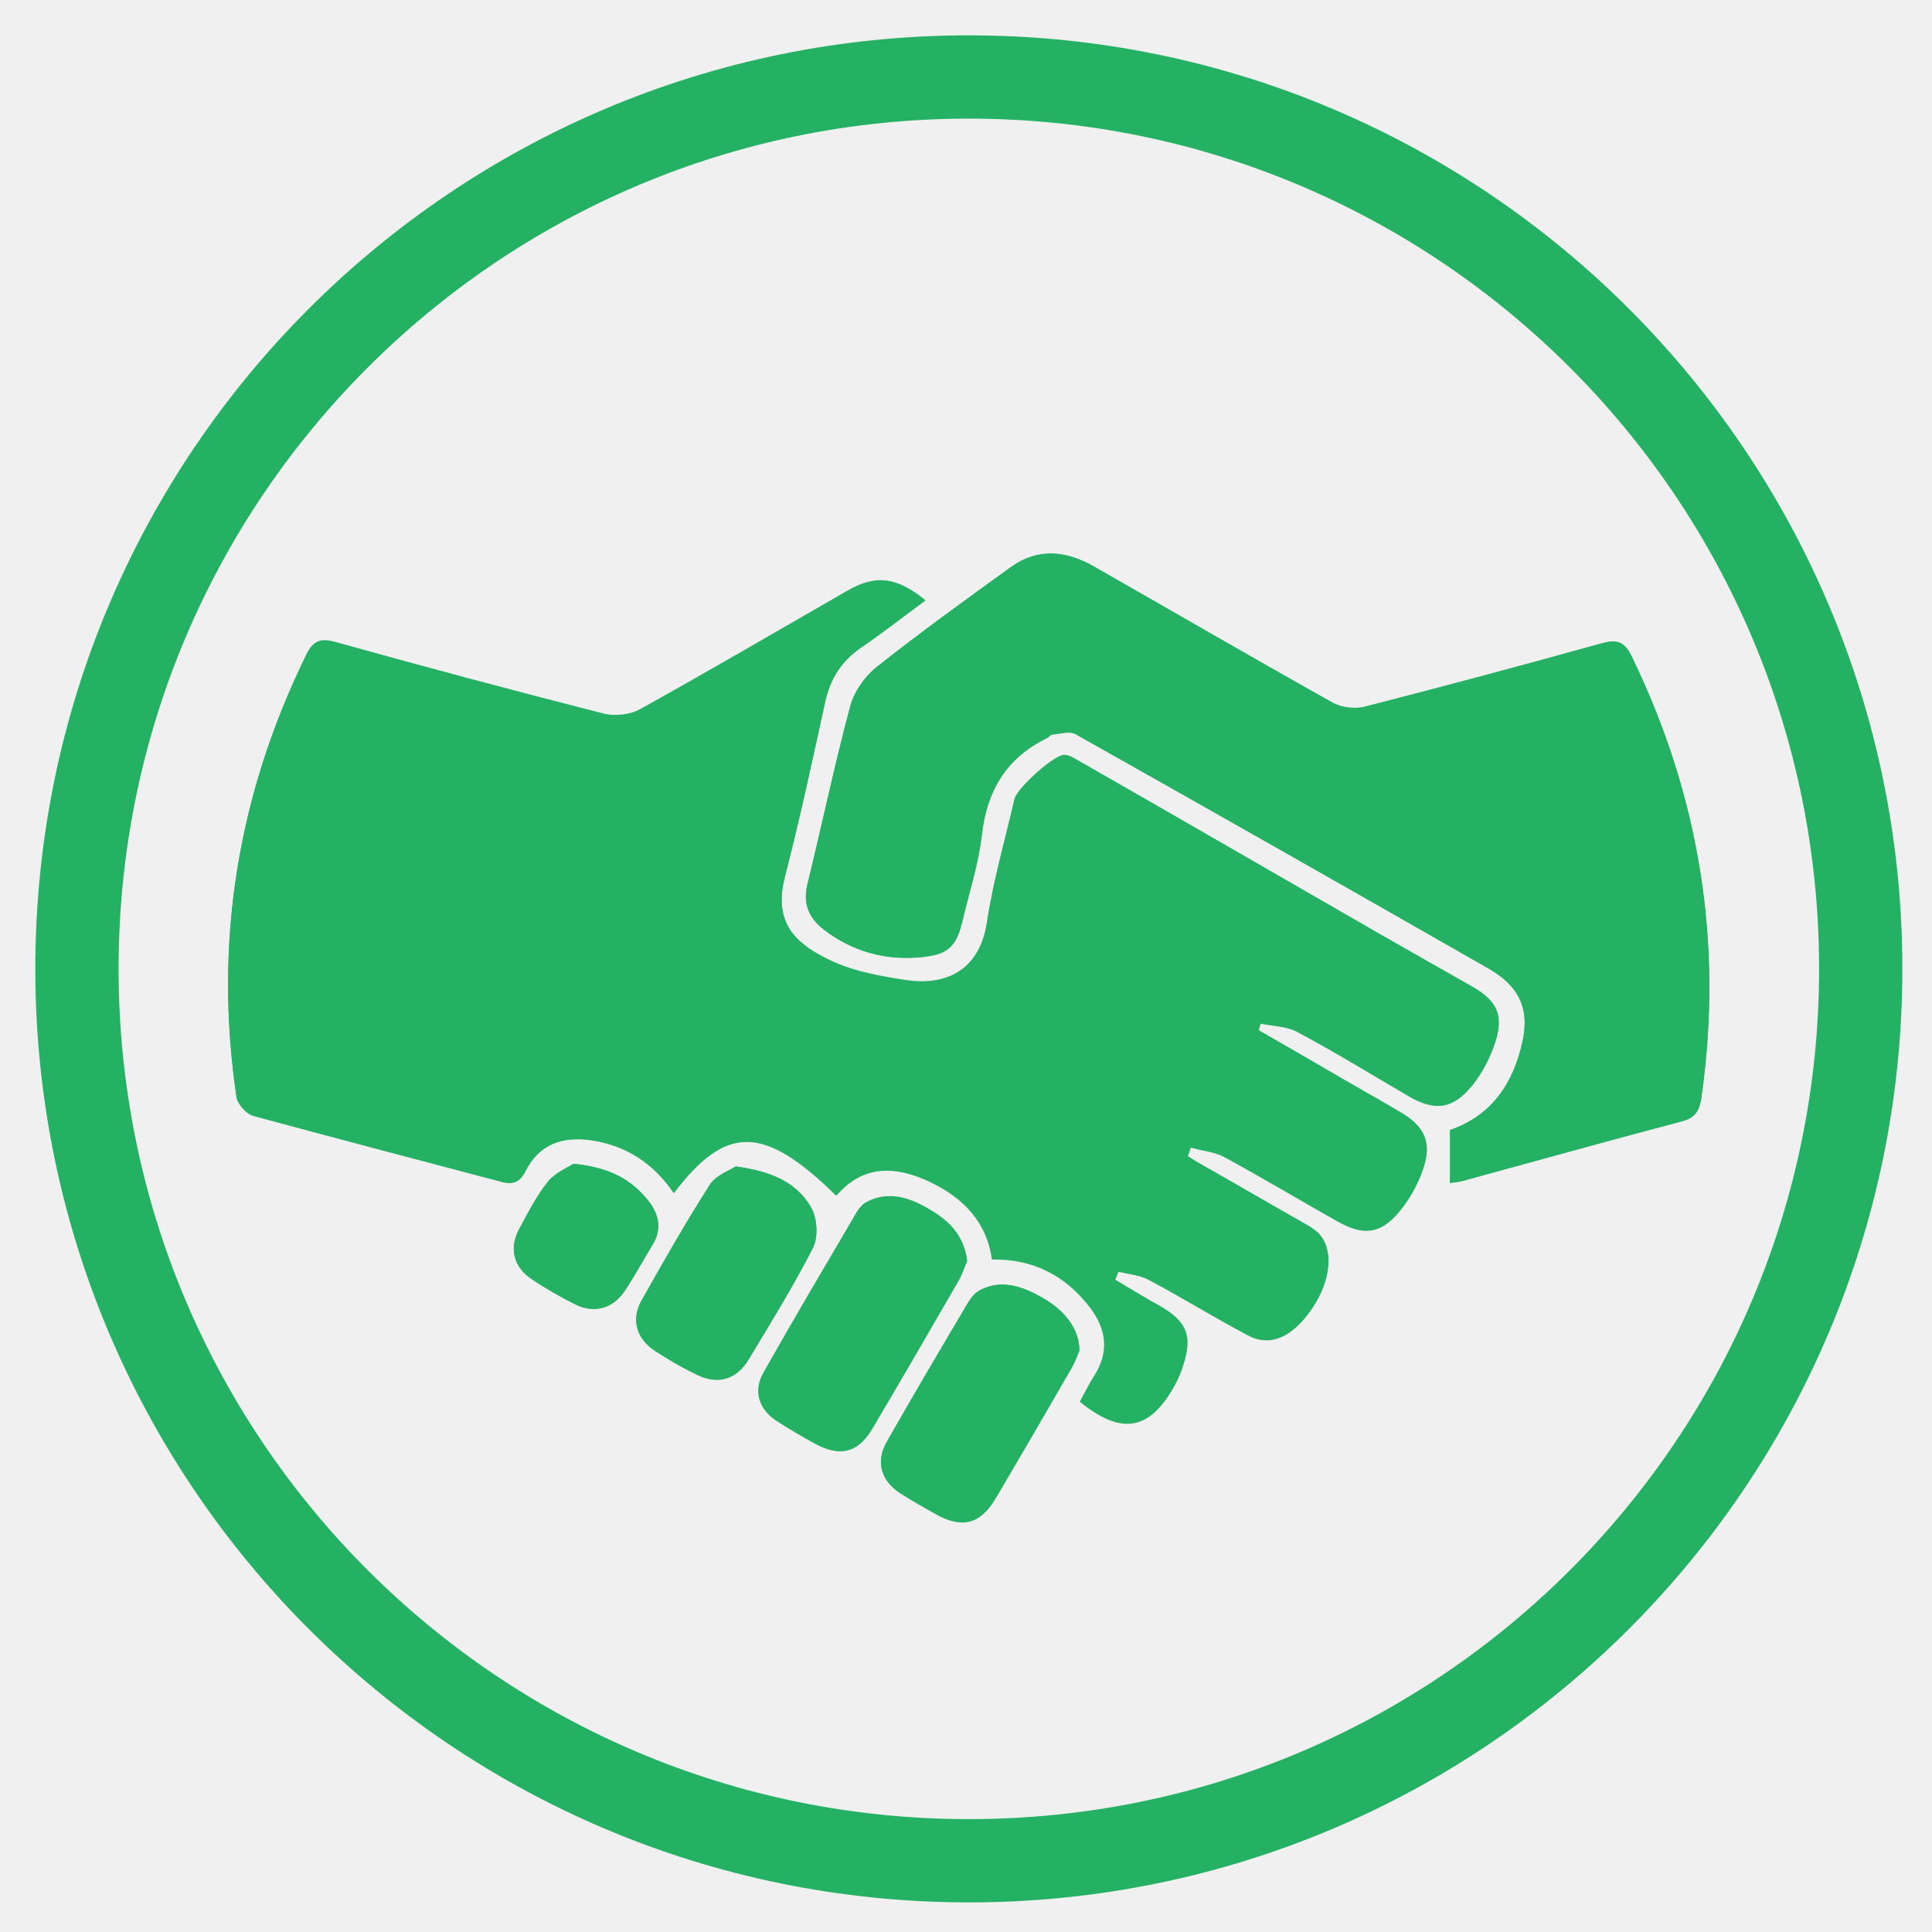
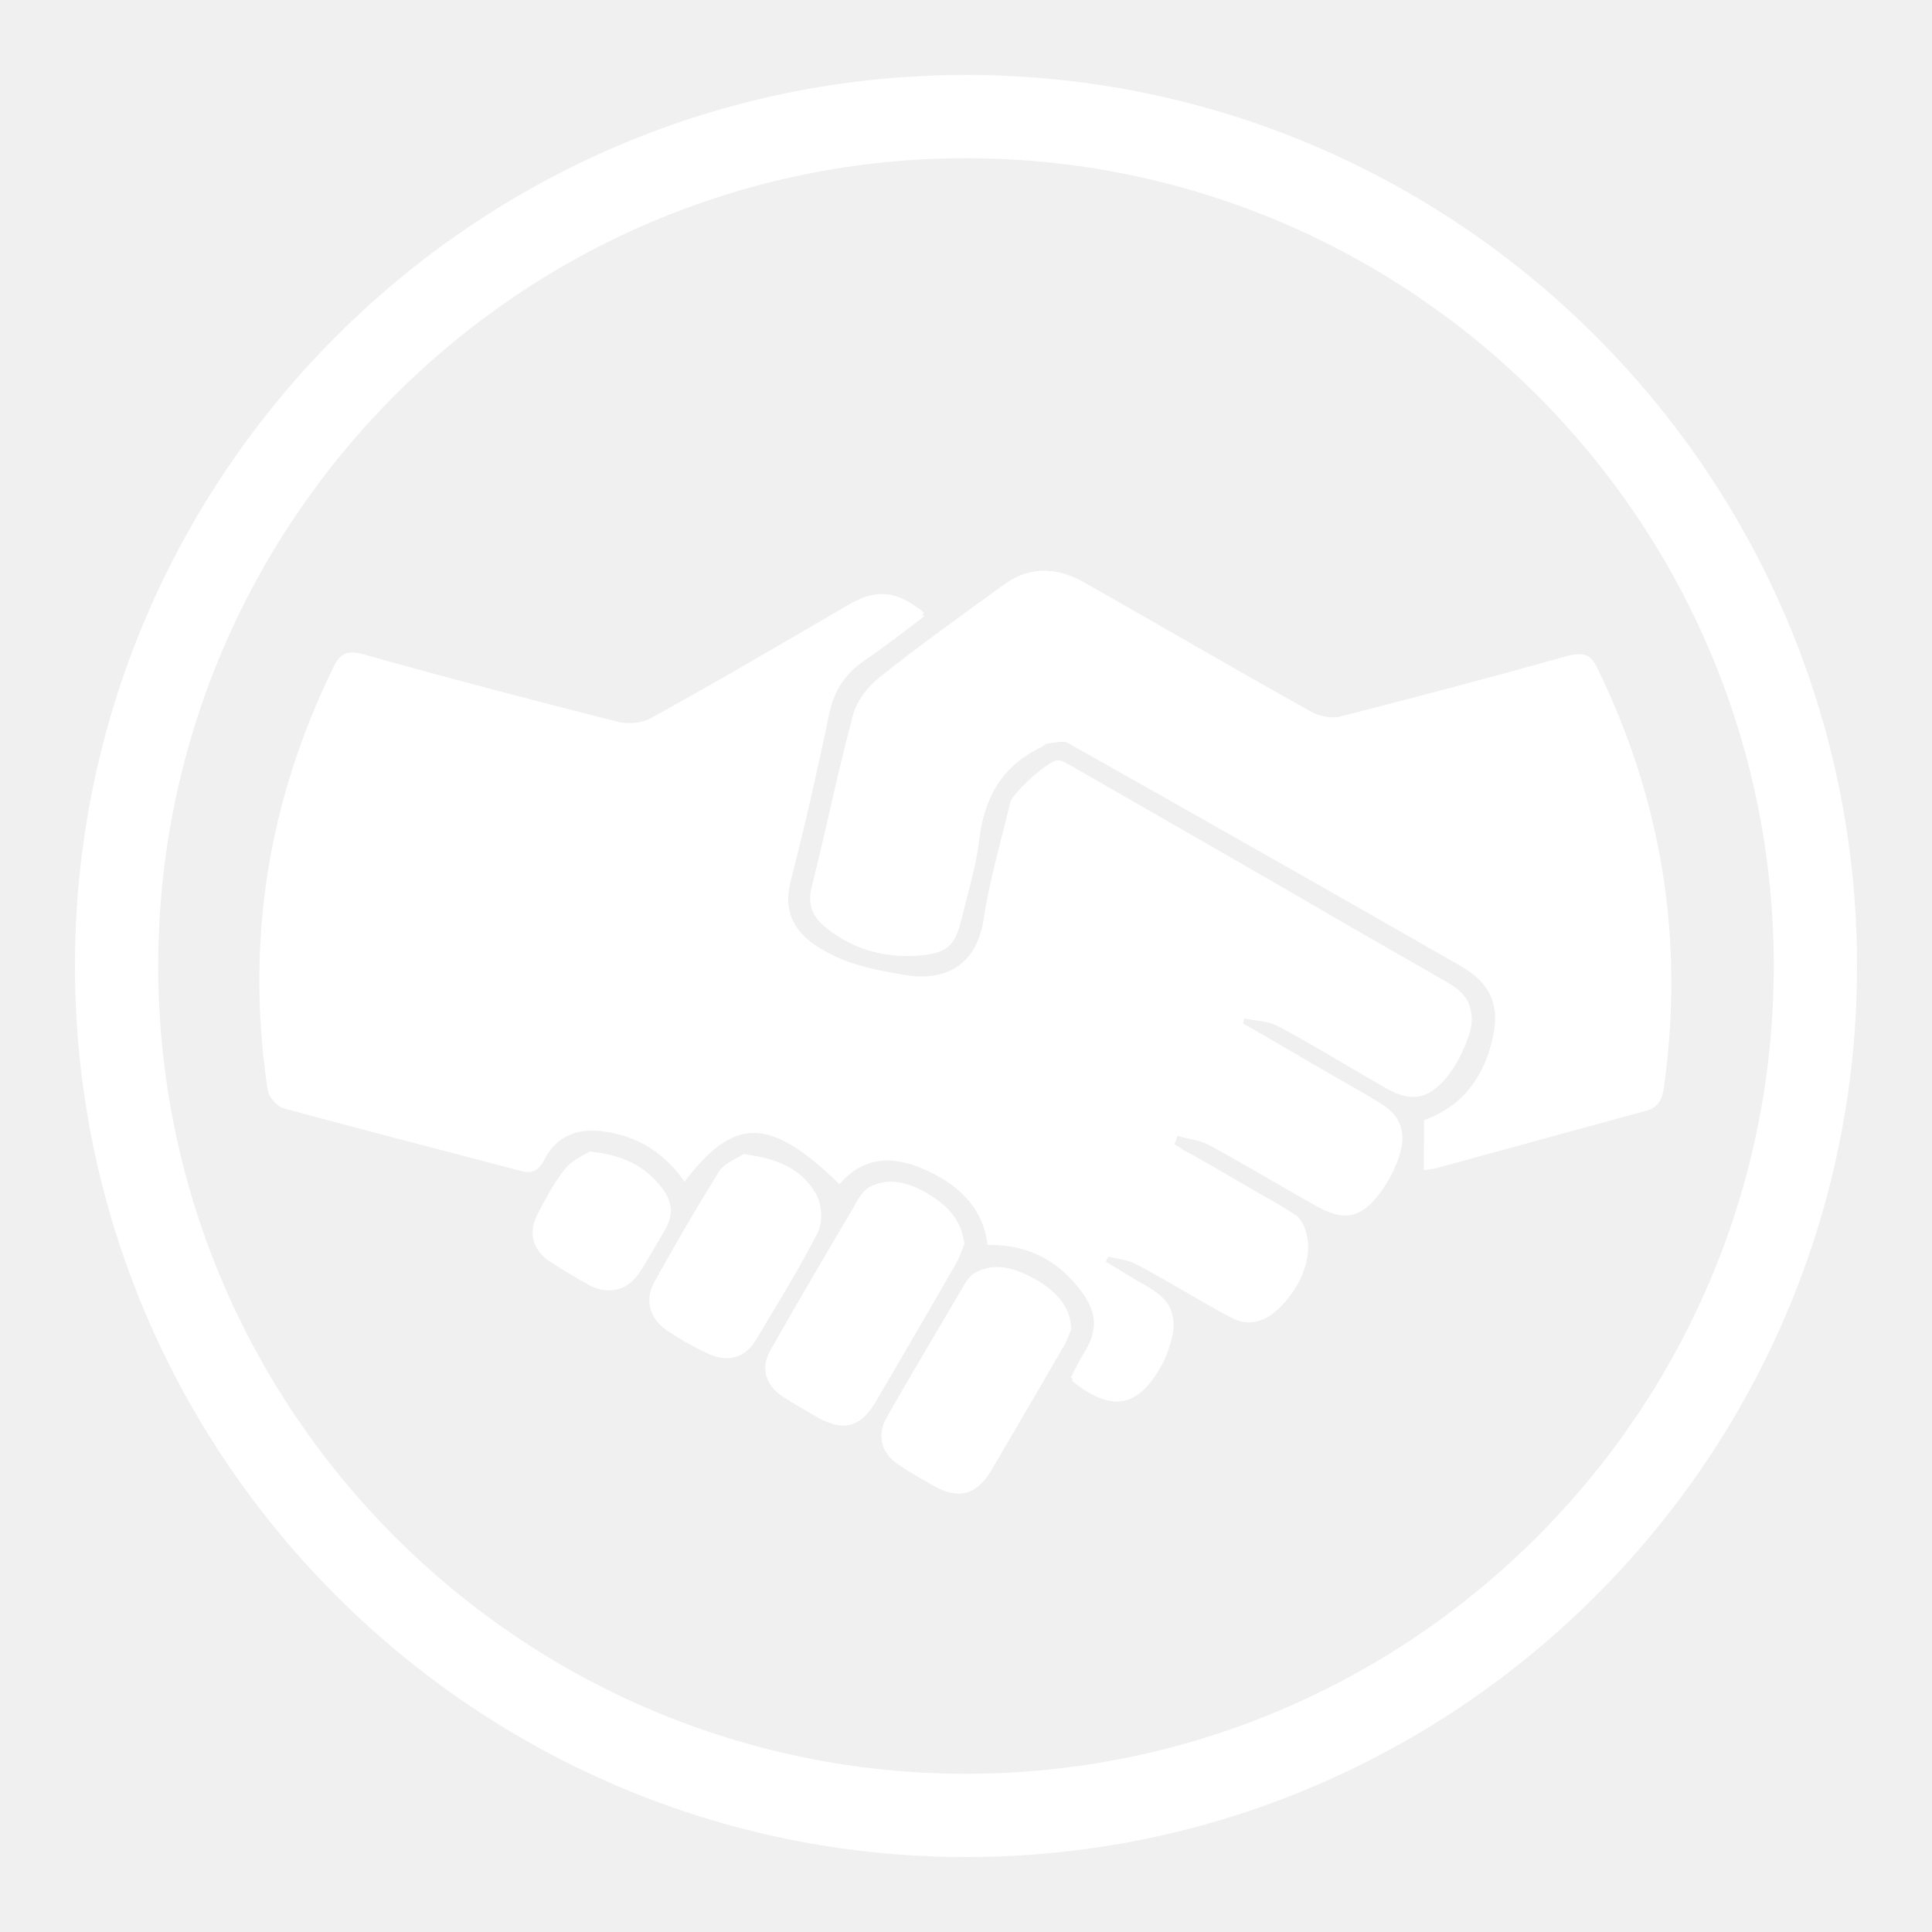
- <svg xmlns="http://www.w3.org/2000/svg" version="1.1" id="Layer_1" x="0px" y="0px" width="232px" height="231.999px" viewBox="-598.941 -140.345 232 231.999" enable-background="new -598.941 -140.345 232 231.999" xml:space="preserve">
+ <svg xmlns="http://www.w3.org/2000/svg" version="1.1" id="Layer_1" x="0px" y="0px" viewBox="0 0 232 232" enable-background="new 0 0 232 232" xml:space="preserve">
  <g id="Layer_1_1_">
</g>
  <g>
    <g>
-       <path fill-rule="evenodd" clip-rule="evenodd" fill="#25B163" d="M-456.315-1.502c0.125-0.347 0.25-0.692 0.374-1.037 c1.325 0.4 2.8 0.5 4 1.132c4.594 2.5 9.1 5.2 13.6 7.735c3.034 1.7 5.1 1.6 7.371-1.084 c1.284-1.514 2.32-3.386 2.951-5.27c1.067-3.191 0.164-4.974-2.781-6.682c-1.271-0.736-2.552-1.46-3.826-2.196 c-4.397-2.54-8.794-5.083-13.191-7.625c0.086-0.295 0.172-0.59 0.258-0.885c1.472 0.3 3.1 0.3 4.4 1 c4.516 2.4 8.9 5.1 13.3 7.676c3.224 1.9 5.4 1.6 7.734-1.276c1.244-1.543 2.21-3.451 2.8-5.35 c0.929-2.99-0.003-4.722-2.744-6.288c-3.867-2.211-7.732-4.425-11.592-6.647c-11.894-6.846-23.783-13.7-35.68-20.539 c-0.555-0.319-1.168-0.718-1.766-0.742c-1.208-0.046-5.685 4-5.988 5.305c-1.144 4.934-2.554 9.828-3.313 14.8 c-0.792 5.216-4.293 7.741-9.753 6.91c-3.248-0.494-6.648-1.14-9.532-2.603c-3.976-2.016-6.359-4.534-4.99-9.867 c1.788-6.959 3.308-13.99 4.835-21.013c0.609-2.797 1.976-4.918 4.34-6.536c2.604-1.78 5.093-3.731 7.679-5.643 c-3.439-2.798-5.952-3.074-9.289-1.156c-8.286 4.765-16.538 9.587-24.891 14.23c-1.196 0.664-2.992 0.919-4.312 0.6 c-10.841-2.764-21.646-5.668-32.431-8.647c-1.79-0.494-2.631-0.069-3.418 1.537c-8.258 16.857-11.119 34.563-8.371 53.1 c0.124 0.8 1.2 2 2 2.217c9.924 2.7 19.9 5.3 29.8 7.923c1.461 0.4 2.2 0 2.901-1.286 c1.613-3.22 4.403-4.181 7.797-3.713c4.279 0.6 7.6 2.8 10 6.35c6.292-8.273 10.846-8.202 19.5 0.3 c3.275-3.779 7.209-3.565 11.306-1.625c3.956 1.9 6.8 4.8 7.4 9.292c5.031-0.083 8.9 2 11.8 5.8 c1.966 2.6 2.3 5.3 0.5 8.192c-0.652 1.006-1.173 2.094-1.73 3.101c4.939 4 8.3 3.5 11.277-1.781 c0.482-0.843 0.873-1.762 1.147-2.693c1.018-3.443 0.328-5.129-2.735-6.937c-1.824-1.077-3.648-2.154-5.472-3.229 c0.131-0.33 0.262-0.658 0.394-0.986c1.233 0.3 2.6 0.4 3.7 1.007c3.961 2.1 7.8 4.5 11.8 6.6 c2.705 1.5 5.4 0.3 7.75-3.145c2.383-3.479 2.669-7.429 0.623-9.244c-0.542-0.481-1.209-0.83-1.846-1.195 c-3.895-2.239-7.799-4.461-11.695-6.699C-455.012-0.666-455.658-1.095-456.315-1.502z M-424.819 1.7 c0.484-0.075 0.976-0.107 1.44-0.234c8.822-2.405 17.63-4.869 26.474-7.197c1.704-0.45 2.084-1.459 2.294-2.942 c2.621-18.503-0.251-36.114-8.416-52.908c-0.854-1.755-1.782-2.026-3.619-1.513c-9.437 2.634-18.905 5.16-28.399 7.6 c-1.182 0.302-2.793 0.119-3.851-0.472c-9.621-5.383-19.151-10.928-28.734-16.38c-3.289-1.872-6.693-2.232-9.916 0.1 c-5.431 3.918-10.864 7.843-16.112 11.998c-1.429 1.13-2.713 2.958-3.179 4.701c-1.896 7.098-3.408 14.295-5.147 21.4 c-0.561 2.3 0.2 4 1.9 5.374c3.51 2.7 7.5 3.8 11.9 3.331c3.083-0.323 4.063-1.28 4.785-4.332 c0.809-3.417 1.926-6.801 2.319-10.266c0.61-5.374 2.949-9.322 7.846-11.693c0.216-0.105 0.386-0.401 0.592-0.418 c0.949-0.074 2.116-0.456 2.827-0.055c16.557 9.3 33.1 18.7 49.6 28.139c3.677 2.1 5 4.8 4.1 8.8 c-1.083 4.954-3.645 8.862-8.696 10.602C-424.819-2.563-424.819-0.555-424.819 1.719z M-482.807 11.1 c-0.404-3.323-2.467-5.037-4.864-6.374c-2.268-1.264-4.702-1.99-7.229-0.657c-0.476 0.251-0.888 0.747-1.168 1.2 c-3.76 6.407-7.547 12.8-11.199 19.268c-1.234 2.186-0.539 4.4 1.6 5.755c1.424 0.9 2.9 1.8 4.4 2.6 c3.162 1.8 5.4 1.3 7.198-1.872c3.449-5.832 6.85-11.693 10.237-17.562C-483.385 12.653-483.092 11.719-482.807 11.053z M-469.335 21.854c0.051-2.464-1.661-4.828-4.494-6.413c-2.333-1.306-4.792-2.224-7.425-0.876 c-0.608 0.313-1.122 0.963-1.483 1.575c-3.282 5.55-6.563 11.098-9.747 16.704c-1.329 2.339-0.623 4.7 1.7 6.1 c1.374 0.9 2.8 1.7 4.2 2.479c3.139 1.8 5.4 1.2 7.193-1.878c3.071-5.199 6.104-10.421 9.126-15.649 C-469.821 23.162-469.537 22.311-469.335 21.854z M-510.6-0.274c-0.743 0.498-2.374 1.048-3.096 2.2 c-2.897 4.535-5.566 9.224-8.21 13.916c-1.267 2.246-0.622 4.5 1.5 5.972c1.566 1 3.2 2 4.9 2.8 c2.654 1.4 5 0.8 6.499-1.775c2.645-4.408 5.368-8.787 7.693-13.362c0.64-1.258 0.519-3.477-0.186-4.733 C-503.229 1.666-506.313 0.285-510.6-0.274z M-530.088-0.593c-0.665 0.448-2.155 1.047-3.035 2.1 c-1.37 1.7-2.385 3.701-3.439 5.634c-1.267 2.324-0.777 4.5 1.4 6.01c1.685 1.1 3.5 2.2 5.3 3.1 c2.327 1.2 4.5 0.5 5.973-1.652c1.164-1.774 2.186-3.641 3.282-5.459c1.057-1.754 0.859-3.473-0.299-5.045 C-522.968 1.317-525.784-0.169-530.088-0.593z" />
-       <path fill-rule="evenodd" clip-rule="evenodd" fill="#25B163" d="M-456.315-1.502c0.657 0.4 1.3 0.8 2 1.2 c3.896 2.2 7.8 4.5 11.7 6.699c0.637 0.4 1.3 0.7 1.8 1.195c2.046 1.8 1.8 5.766-0.623 9.2 c-2.36 3.445-5.045 4.609-7.75 3.145c-3.951-2.138-7.794-4.475-11.755-6.592c-1.094-0.583-2.446-0.685-3.68-1.007 c-0.131 0.328-0.263 0.656-0.394 0.986c1.824 1.1 3.6 2.2 5.5 3.229c3.063 1.8 3.8 3.5 2.7 6.9 c-0.274 0.932-0.666 1.851-1.147 2.693c-3.009 5.254-6.338 5.826-11.277 1.781c0.557-1.007 1.079-2.095 1.73-3.101 c1.859-2.862 1.498-5.621-0.468-8.192c-2.896-3.784-6.723-5.859-11.753-5.776c-0.68-4.519-3.477-7.418-7.433-9.292 c-4.097-1.94-8.031-2.154-11.306 1.625c-8.67-8.51-13.225-8.582-19.517-0.308c-2.459-3.53-5.748-5.758-10.026-6.35 c-3.394-0.468-6.184 0.493-7.797 3.713c-0.664 1.324-1.44 1.676-2.901 1.286c-9.94-2.662-19.912-5.207-29.836-7.923 c-0.825-0.227-1.858-1.376-1.982-2.217c-2.748-18.57 0.113-36.276 8.371-53.133c0.787-1.606 1.628-2.031 3.418-1.537 c10.784 3 21.6 5.9 32.4 8.647c1.319 0.3 3.1 0.1 4.312-0.583c8.353-4.643 16.605-9.465 24.891-14.23 c3.336-1.918 5.85-1.642 9.3 1.156c-2.586 1.912-5.075 3.862-7.679 5.643c-2.364 1.618-3.731 3.739-4.34 6.5 c-1.528 7.022-3.048 14.053-4.835 21.013c-1.369 5.3 1 7.9 5 9.867c2.883 1.5 6.3 2.1 9.5 2.6 c5.46 0.8 8.961-1.693 9.753-6.91c0.759-4.993 2.169-9.887 3.313-14.821c0.303-1.305 4.78-5.351 5.988-5.305 c0.598 0 1.2 0.4 1.8 0.742c11.897 6.8 23.8 13.7 35.7 20.539c3.86 2.2 7.7 4.4 11.6 6.6 c2.741 1.6 3.7 3.3 2.7 6.288c-0.589 1.899-1.556 3.807-2.8 5.35c-2.346 2.909-4.51 3.135-7.734 1.3 c-4.447-2.563-8.832-5.242-13.348-7.676c-1.275-0.688-2.915-0.699-4.387-1.02c-0.086 0.295-0.172 0.59-0.258 0.9 c4.397 2.5 8.8 5.1 13.2 7.625c1.274 0.7 2.6 1.5 3.8 2.196c2.945 1.7 3.8 3.5 2.8 6.7 c-0.631 1.883-1.667 3.755-2.951 5.27c-2.244 2.643-4.337 2.809-7.371 1.084c-4.544-2.584-9.048-5.242-13.643-7.735 c-1.176-0.636-2.627-0.769-3.952-1.132C-456.065-2.194-456.19-1.85-456.315-1.502z" />
-       <path fill-rule="evenodd" clip-rule="evenodd" fill="#25B163" d="M-424.819 1.719c0-2.274 0-4.282 0-6.352 c5.052-1.739 7.613-5.647 8.696-10.602c0.874-4.004-0.404-6.707-4.082-8.809c-16.494-9.434-33.015-18.818-49.572-28.139 c-0.71-0.4-1.877-0.019-2.827 0.055c-0.206 0.017-0.375 0.313-0.592 0.418c-4.897 2.372-7.236 6.32-7.846 11.7 c-0.393 3.465-1.511 6.85-2.319 10.266c-0.722 3.052-1.703 4.009-4.785 4.332c-4.386 0.459-8.393-0.613-11.903-3.331 c-1.765-1.366-2.496-3.073-1.935-5.374c1.739-7.142 3.251-14.339 5.147-21.437c0.466-1.744 1.75-3.571 3.179-4.701 c5.248-4.154 10.681-8.079 16.112-11.998c3.223-2.324 6.627-1.963 9.916-0.091c9.583 5.5 19.1 11 28.7 16.4 c1.058 0.6 2.7 0.8 3.9 0.472c9.495-2.418 18.963-4.944 28.399-7.578c1.837-0.513 2.765-0.242 3.6 1.5 c8.165 16.8 11 34.4 8.4 52.908c-0.21 1.483-0.59 2.492-2.294 2.942c-8.843 2.328-17.651 4.792-26.474 7.2 C-423.843 1.612-424.334 1.644-424.819 1.719z" />
-       <path fill-rule="evenodd" clip-rule="evenodd" fill="#25B163" d="M-482.807 11.053c-0.285 0.666-0.578 1.6-1.056 2.4 c-3.387 5.868-6.788 11.729-10.237 17.562c-1.846 3.124-4.036 3.665-7.198 1.872c-1.491-0.845-2.985-1.695-4.409-2.645 c-2.099-1.4-2.794-3.569-1.561-5.755c3.651-6.468 7.439-12.86 11.199-19.268c0.28-0.478 0.692-0.974 1.168-1.225 c2.528-1.333 4.962-0.607 7.2 0.657C-485.274 6.017-483.211 7.73-482.807 11.053z" />
-       <path fill-rule="evenodd" clip-rule="evenodd" fill="#25B163" d="M-469.335 21.854c-0.201 0.457-0.486 1.308-0.926 2.1 c-3.022 5.229-6.055 10.45-9.126 15.649c-1.826 3.093-4.054 3.651-7.193 1.878c-1.42-0.803-2.848-1.6-4.222-2.479 c-2.304-1.474-3.01-3.788-1.682-6.127c3.184-5.606 6.465-11.154 9.747-16.704c0.361-0.612 0.875-1.263 1.483-1.575 c2.632-1.348 5.091-0.43 7.4 0.876C-470.997 17.026-469.284 19.39-469.335 21.854z" />
-       <path fill-rule="evenodd" clip-rule="evenodd" fill="#25B163" d="M-510.6-0.274c4.288 0.6 7.4 1.9 9.1 5 c0.704 1.3 0.8 3.5 0.2 4.733c-2.325 4.575-5.048 8.954-7.693 13.362c-1.545 2.574-3.844 3.178-6.499 1.8 c-1.658-0.876-3.296-1.807-4.862-2.838c-2.169-1.43-2.813-3.726-1.547-5.972c2.644-4.692 5.313-9.381 8.21-13.916 C-512.974 0.773-511.343 0.224-510.6-0.274z" />
-       <path fill-rule="evenodd" clip-rule="evenodd" fill="#25B163" d="M-530.088-0.593c4.304 0.4 7.1 1.9 9.2 4.7 c1.158 1.6 1.4 3.3 0.3 5.045c-1.096 1.818-2.118 3.685-3.282 5.459c-1.434 2.186-3.646 2.814-5.973 1.7 c-1.822-0.911-3.607-1.929-5.292-3.07c-2.175-1.473-2.665-3.686-1.398-6.01c1.054-1.933 2.07-3.934 3.439-5.634 C-532.244 0.454-530.753-0.145-530.088-0.593z" />
+       <path fill="#FFFFFF" d="M141,137.4c0.1-0.3,0.2-0.7,0.4-1c1.3,0.4,2.7,0.5,3.8,1.1c4.4,2.4,8.7,5,13,7.4c2.9,1.6,4.9,1.5,7-1    c1.2-1.4,2.2-3.2,2.8-5c1-3,0.2-4.7-2.6-6.4c-1.2-0.7-2.4-1.4-3.6-2.1c-4.2-2.4-8.4-4.8-12.6-7.3c0.1-0.3,0.2-0.6,0.2-0.8    c1.4,0.3,3,0.3,4.2,1c4.3,2.3,8.5,4.9,12.7,7.3c3.1,1.8,5.1,1.5,7.4-1.2c1.2-1.5,2.1-3.3,2.7-5.1c0.9-2.8,0-4.5-2.6-6    c-3.7-2.1-7.4-4.2-11-6.3c-11.3-6.5-22.7-13-34-19.6c-0.5-0.3-1.1-0.7-1.7-0.7c-1.2,0-5.4,3.8-5.7,5.1c-1.1,4.7-2.4,9.4-3.2,14.1    c-0.8,5-4.1,7.4-9.3,6.6c-3.1-0.5-6.3-1.1-9.1-2.5c-3.8-1.9-6.1-4.3-4.8-9.4c1.7-6.6,3.2-13.3,4.6-20c0.6-2.7,1.9-4.7,4.1-6.2    c2.5-1.7,4.9-3.6,7.3-5.4c-3.3-2.7-5.7-2.9-8.8-1.1c-7.9,4.5-15.8,9.1-23.7,13.6c-1.1,0.6-2.8,0.9-4.1,0.6    c-10.3-2.6-20.6-5.4-30.9-8.2c-1.7-0.5-2.5-0.1-3.3,1.5c-7.9,16.1-10.6,32.9-8,50.6c0.1,0.8,1.1,1.9,1.9,2.1    c9.5,2.6,19,5,28.4,7.5c1.4,0.4,2.1,0,2.8-1.2c1.5-3.1,4.2-4,7.4-3.5c4.1,0.6,7.2,2.7,9.5,6c6-7.9,10.3-7.8,18.6,0.3    c3.1-3.6,6.9-3.4,10.8-1.5c3.8,1.8,6.5,4.6,7,8.8c4.8-0.1,8.5,1.9,11.2,5.5c1.9,2.5,2.2,5,0.5,7.8c-0.6,1-1.1,2-1.6,3    c4.7,3.8,7.9,3.3,10.7-1.7c0.5-0.8,0.8-1.7,1.1-2.6c1-3.3,0.3-4.9-2.6-6.6c-1.7-1-3.5-2.1-5.2-3.1c0.1-0.3,0.2-0.6,0.4-0.9    c1.2,0.3,2.5,0.4,3.5,1c3.8,2,7.4,4.3,11.2,6.3c2.6,1.4,5.1,0.3,7.4-3c2.3-3.3,2.5-7.1,0.6-8.8c-0.5-0.5-1.2-0.8-1.8-1.1    c-3.7-2.1-7.4-4.2-11.1-6.4C142.3,138.2,141.7,137.8,141,137.4z M171,140.5c0.5-0.1,0.9-0.1,1.4-0.2c8.4-2.3,16.8-4.6,25.2-6.9    c1.6-0.4,2-1.4,2.2-2.8c2.5-17.6-0.2-34.4-8-50.4c-0.8-1.7-1.7-1.9-3.4-1.4c-9,2.5-18,4.9-27,7.2c-1.1,0.3-2.7,0.1-3.7-0.4    c-9.2-5.1-18.2-10.4-27.4-15.6c-3.1-1.8-6.4-2.1-9.4,0.1c-5.2,3.7-10.3,7.5-15.3,11.4c-1.4,1.1-2.6,2.8-3,4.5    c-1.8,6.8-3.2,13.6-4.9,20.4c-0.5,2.2,0.2,3.8,1.8,5.1c3.3,2.6,7.1,3.6,11.3,3.2c2.9-0.3,3.9-1.2,4.6-4.1c0.8-3.3,1.8-6.5,2.2-9.8    c0.6-5.1,2.8-8.9,7.5-11.1c0.2-0.1,0.4-0.4,0.6-0.4c0.9-0.1,2-0.4,2.7-0.1c15.8,8.9,31.5,17.8,47.2,26.8c3.5,2,4.8,4.6,3.9,8.4    c-1,4.7-3.5,8.4-8.3,10.1C171,136.4,171,138.3,171,140.5L171,140.5z M115.8,149.4c-0.4-3.2-2.3-4.8-4.6-6.1    c-2.2-1.2-4.5-1.9-6.9-0.6c-0.5,0.2-0.8,0.7-1.1,1.1c-3.6,6.1-7.2,12.2-10.7,18.4c-1.2,2.1-0.5,4.2,1.5,5.5    c1.4,0.9,2.8,1.7,4.2,2.5c3,1.7,5.1,1.2,6.9-1.8c3.3-5.6,6.5-11.1,9.7-16.7C115.3,150.9,115.5,150,115.8,149.4L115.8,149.4z     M128.6,159.7c0-2.3-1.6-4.6-4.3-6.1c-2.2-1.2-4.6-2.1-7.1-0.8c-0.6,0.3-1.1,0.9-1.4,1.5c-3.1,5.3-6.3,10.6-9.3,15.9    c-1.3,2.2-0.6,4.5,1.6,5.8c1.3,0.9,2.7,1.6,4,2.4c3,1.7,5.1,1.1,6.9-1.8c2.9-5,5.8-9.9,8.7-14.9    C128.2,160.9,128.4,160.1,128.6,159.7z M89.3,138.6c-0.7,0.5-2.3,1-2.9,2.1c-2.8,4.3-5.3,8.8-7.8,13.3c-1.2,2.1-0.6,4.3,1.4,5.7    c1.5,1,3,1.9,4.7,2.7c2.5,1.3,4.8,0.8,6.2-1.7c2.5-4.2,5.1-8.4,7.3-12.7c0.6-1.2,0.5-3.3-0.2-4.5    C96.4,140.4,93.4,139.1,89.3,138.6z M70.8,138.3c-0.6,0.4-2.1,1-2.9,2c-1.3,1.6-2.3,3.5-3.3,5.4c-1.2,2.2-0.7,4.3,1.3,5.7    c1.6,1,3.3,2.1,5,3c2.2,1.1,4.3,0.5,5.7-1.6c1.1-1.7,2.1-3.5,3.1-5.2c1-1.7,0.8-3.3-0.3-4.8C77.6,140.1,74.9,138.7,70.8,138.3z" />
+       <path fill="#FFFFFF" d="M141,137.4c0.6,0.4,1.2,0.8,1.9,1.1c3.7,2.1,7.4,4.3,11.1,6.4c0.6,0.4,1.2,0.7,1.7,1.1    c1.9,1.7,1.7,5.5-0.6,8.8c-2.2,3.3-4.8,4.4-7.4,3c-3.8-2-7.4-4.3-11.2-6.3c-1-0.6-2.3-0.7-3.5-1c-0.1,0.3-0.3,0.6-0.4,0.9    c1.7,1,3.4,2.1,5.2,3.1c2.9,1.7,3.6,3.3,2.6,6.6c-0.3,0.9-0.6,1.8-1.1,2.6c-2.9,5-6,5.5-10.7,1.7c0.5-1,1-2,1.6-3    c1.8-2.7,1.4-5.4-0.4-7.8c-2.8-3.6-6.4-5.6-11.2-5.5c-0.6-4.3-3.3-7.1-7.1-8.8c-3.9-1.8-7.6-2.1-10.8,1.5    c-8.3-8.1-12.6-8.2-18.6-0.3c-2.3-3.4-5.5-5.5-9.5-6c-3.2-0.4-5.9,0.5-7.4,3.5c-0.6,1.3-1.4,1.6-2.8,1.2c-9.5-2.5-19-5-28.4-7.5    c-0.8-0.2-1.8-1.3-1.9-2.1c-2.6-17.7,0.1-34.5,8-50.6c0.7-1.5,1.6-1.9,3.3-1.5c10.3,2.9,20.6,5.6,30.9,8.2c1.3,0.3,3,0.1,4.1-0.6    c8-4.4,15.8-9,23.7-13.6c3.2-1.8,5.6-1.6,8.9,1.1c-2.5,1.8-4.8,3.7-7.3,5.4c-2.3,1.5-3.6,3.6-4.1,6.2c-1.5,6.7-2.9,13.4-4.6,20    c-1.3,5,1,7.5,4.8,9.4c2.7,1.4,6,2,9,2.5c5.2,0.8,8.5-1.6,9.3-6.6c0.7-4.8,2.1-9.4,3.2-14.1c0.3-1.2,4.6-5.1,5.7-5.1    c0.6,0,1.1,0.4,1.7,0.7c11.3,6.5,22.7,13,34,19.6c3.7,2.1,7.3,4.2,11,6.3c2.6,1.5,3.5,3.1,2.6,6c-0.6,1.8-1.5,3.6-2.7,5.1    c-2.2,2.8-4.3,3-7.4,1.2c-4.2-2.4-8.4-5-12.7-7.3c-1.2-0.7-2.8-0.7-4.2-1c-0.1,0.3-0.2,0.6-0.2,0.9c4.2,2.4,8.4,4.9,12.6,7.3    c1.2,0.7,2.5,1.4,3.6,2.1c2.8,1.6,3.6,3.3,2.7,6.4c-0.6,1.8-1.6,3.6-2.8,5c-2.1,2.5-4.1,2.7-7,1c-4.3-2.5-8.6-5-13-7.4    c-1.1-0.6-2.5-0.7-3.8-1.1C141.3,136.8,141.2,137.1,141,137.4z" />
+       <path fill="#FFFFFF" d="M171,140.5c0-2.2,0-4.1,0-6c4.8-1.7,7.3-5.4,8.3-10.1c0.8-3.8-0.4-6.4-3.9-8.4    c-15.7-9-31.4-17.9-47.2-26.8c-0.7-0.4-1.8,0-2.7,0.1c-0.2,0-0.4,0.3-0.6,0.4c-4.7,2.3-6.9,6-7.5,11.1c-0.4,3.3-1.4,6.5-2.2,9.8    c-0.7,2.9-1.6,3.8-4.6,4.1c-4.2,0.4-8-0.6-11.3-3.2c-1.7-1.3-2.4-2.9-1.8-5.1c1.7-6.8,3.1-13.7,4.9-20.4c0.4-1.7,1.7-3.4,3-4.5    c5-4,10.2-7.7,15.3-11.4c3.1-2.2,6.3-1.9,9.4-0.1c9.1,5.2,18.2,10.5,27.3,15.6c1,0.6,2.6,0.8,3.7,0.4c9-2.3,18.1-4.7,27-7.2    c1.7-0.5,2.6-0.2,3.4,1.4c7.8,16,10.5,32.8,8,50.4c-0.2,1.4-0.6,2.4-2.2,2.8c-8.4,2.2-16.8,4.6-25.2,6.9    C172,140.4,171.5,140.4,171,140.5z" />
+       <path fill="#FFFFFF" d="M115.8,149.4c-0.3,0.6-0.6,1.5-1,2.3c-3.2,5.6-6.5,11.2-9.7,16.7c-1.8,3-3.8,3.5-6.9,1.8    c-1.4-0.8-2.8-1.6-4.2-2.5c-2-1.3-2.7-3.4-1.5-5.5c3.5-6.2,7.1-12.2,10.7-18.4c0.3-0.5,0.7-0.9,1.1-1.2c2.4-1.3,4.7-0.6,6.9,0.6    C113.5,144.6,115.4,146.2,115.8,149.4z" />
+       <path fill="#FFFFFF" d="M128.6,159.7c-0.2,0.4-0.5,1.2-0.9,2c-2.9,5-5.8,10-8.7,14.9c-1.7,2.9-3.9,3.5-6.9,1.8    c-1.4-0.8-2.7-1.5-4-2.4c-2.2-1.4-2.9-3.6-1.6-5.8c3-5.3,6.2-10.6,9.3-15.9c0.3-0.6,0.8-1.2,1.4-1.5c2.5-1.3,4.8-0.4,7,0.8    C127.1,155.1,128.7,157.3,128.6,159.7z" />
+       <path fill="#FFFFFF" d="M89.3,138.6c4.1,0.6,7,1.8,8.7,4.8c0.7,1.2,0.8,3.3,0.2,4.5c-2.2,4.4-4.8,8.5-7.3,12.7    c-1.5,2.5-3.7,3-6.2,1.7c-1.6-0.8-3.1-1.7-4.6-2.7c-2.1-1.4-2.7-3.5-1.5-5.7c2.5-4.5,5.1-8.9,7.8-13.3    C87.1,139.6,88.6,139.1,89.3,138.6z" />
+       <path fill="#FFFFFF" d="M70.8,138.3c4.1,0.4,6.8,1.8,8.8,4.5c1.1,1.5,1.3,3.1,0.3,4.8c-1,1.7-2,3.5-3.1,5.2    c-1.4,2.1-3.5,2.7-5.7,1.6c-1.7-0.9-3.4-1.8-5-2.9c-2.1-1.4-2.5-3.5-1.3-5.7c1-1.8,2-3.7,3.3-5.4    C68.7,139.3,70.1,138.7,70.8,138.3z" />
    </g>
-     <circle fill-rule="evenodd" clip-rule="evenodd" fill="none" stroke="#25B163" stroke-width="10" stroke-miterlimit="10" cx="-482.6" cy="-24" r="107.1" />
+     <path fill="#FFFFFF" d="M116,223C57,223,9,175,9,116S57,9,116,9c59,0,107,48,107,107S175,223,116,223z M116,19   c-53.5,0-97,43.5-97,97s43.5,97,97,97c53.5,0,97-43.5,97-97S169.5,19,116,19z" />
  </g>
</svg>
